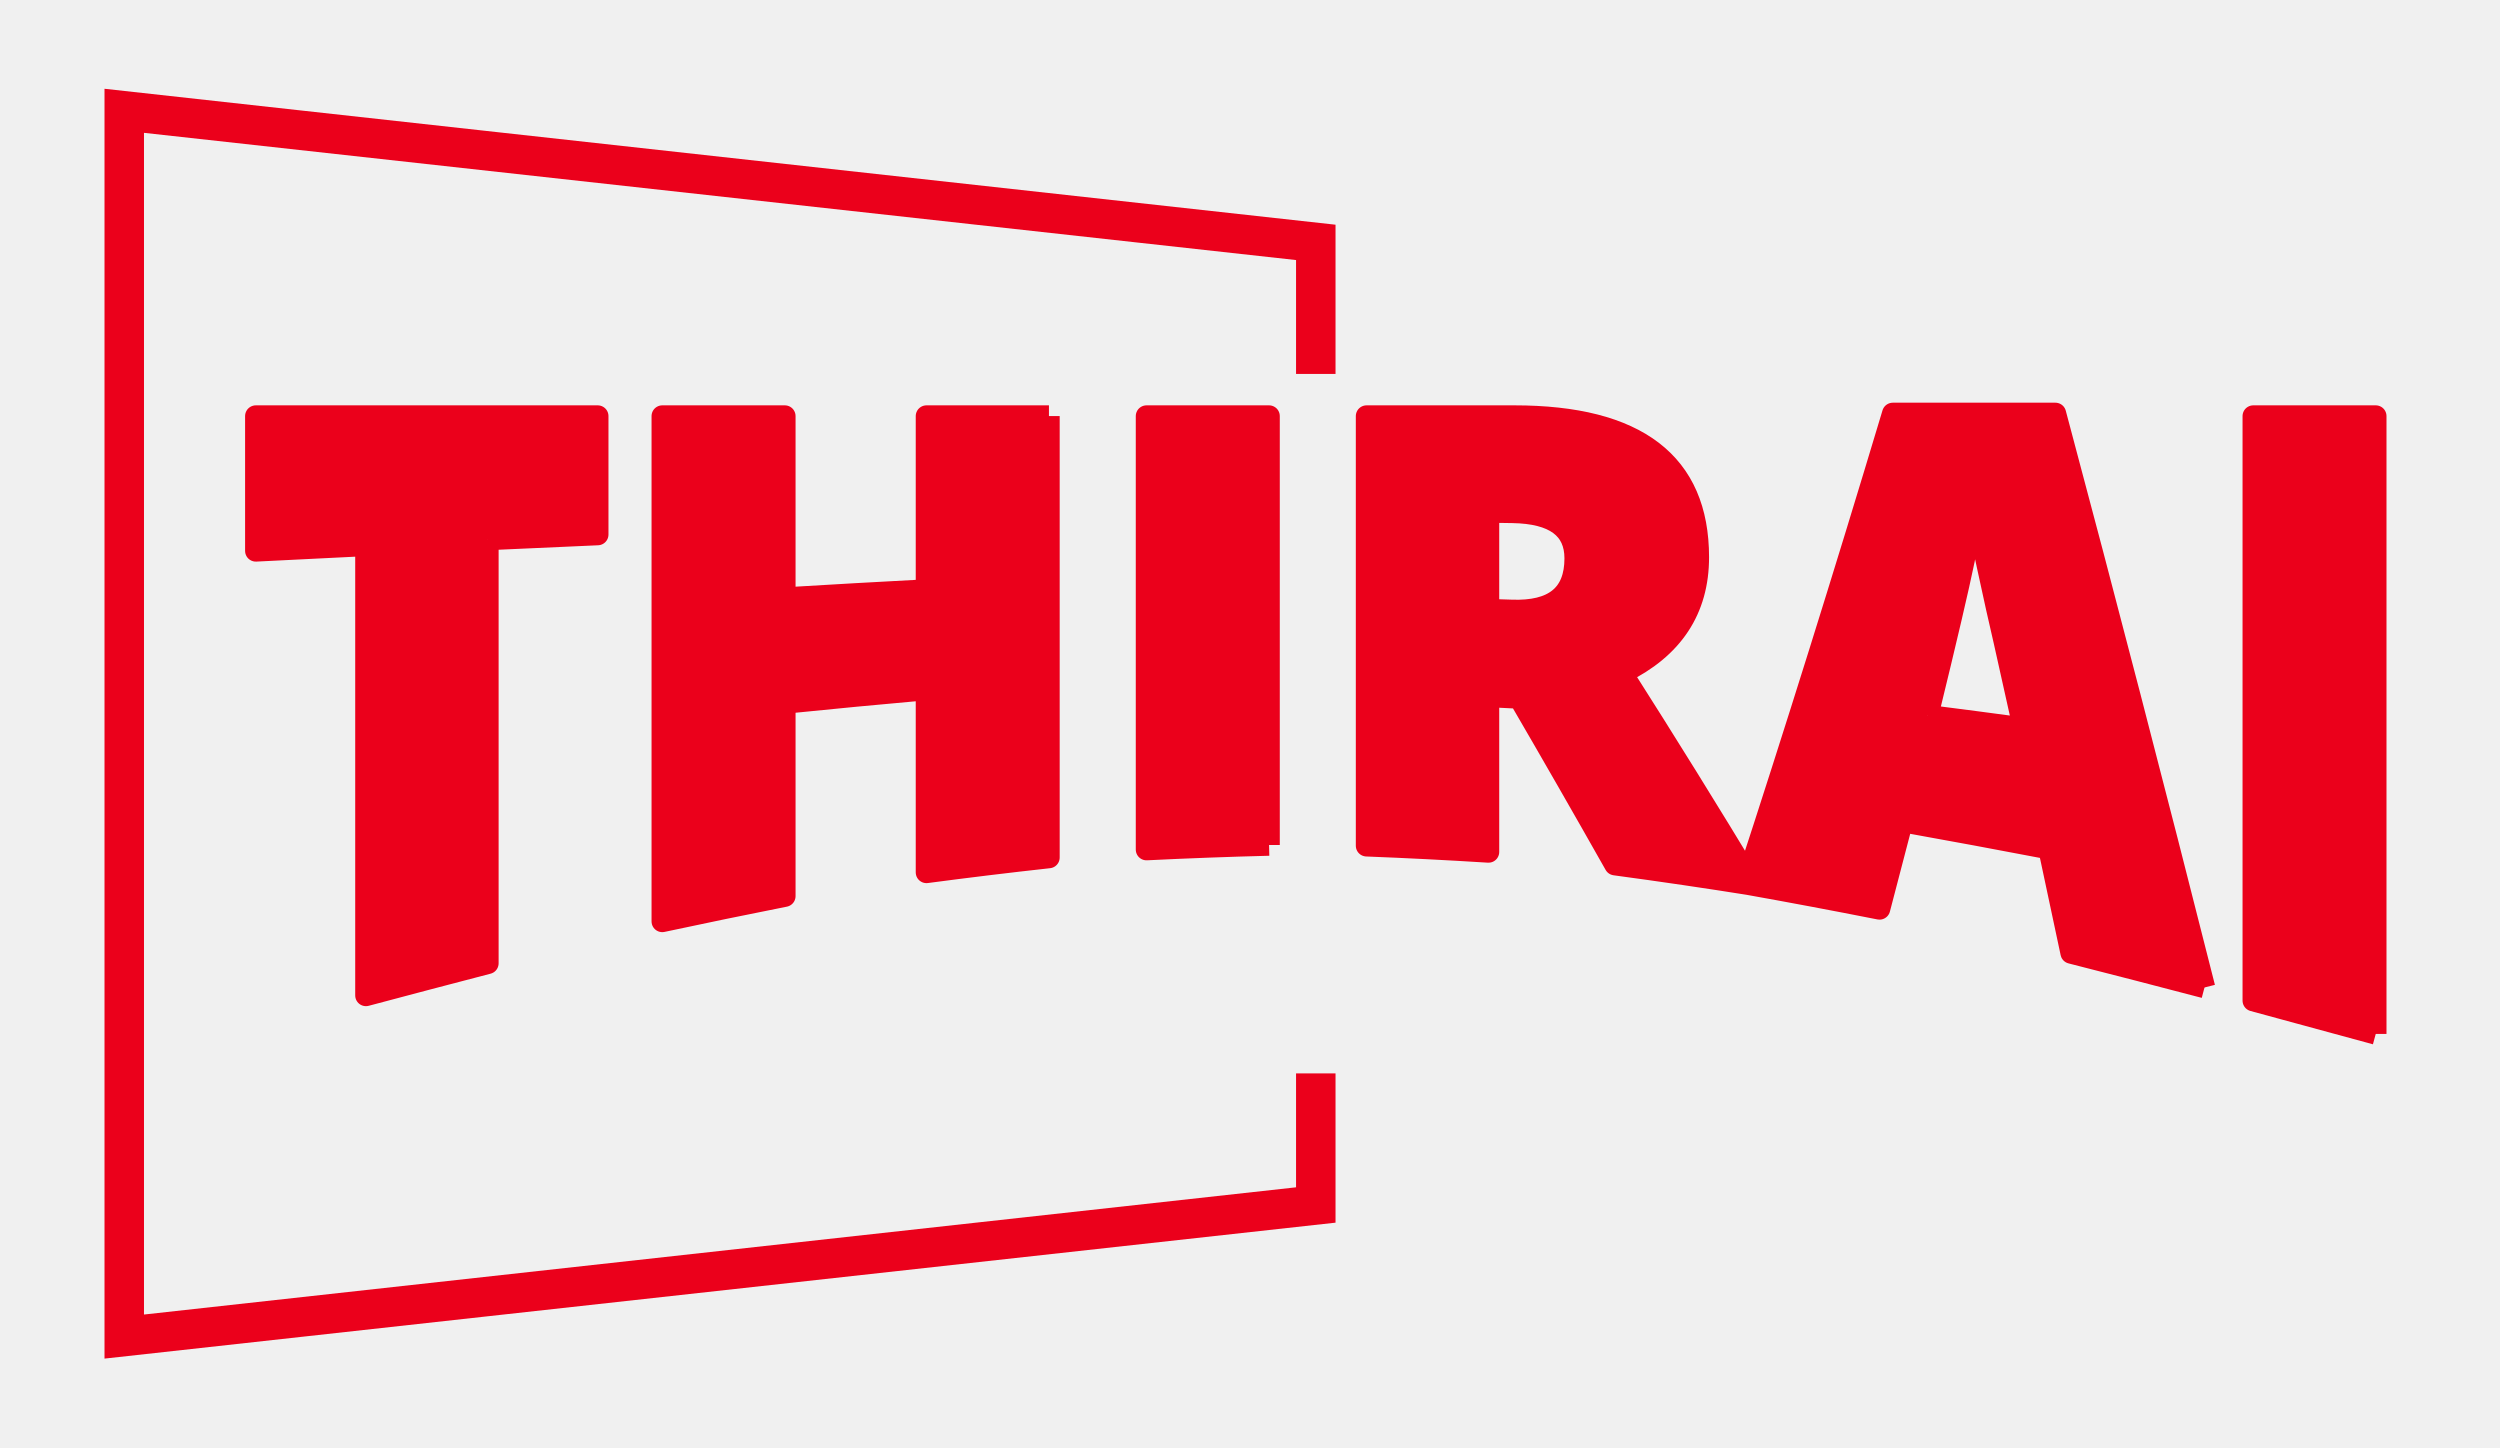
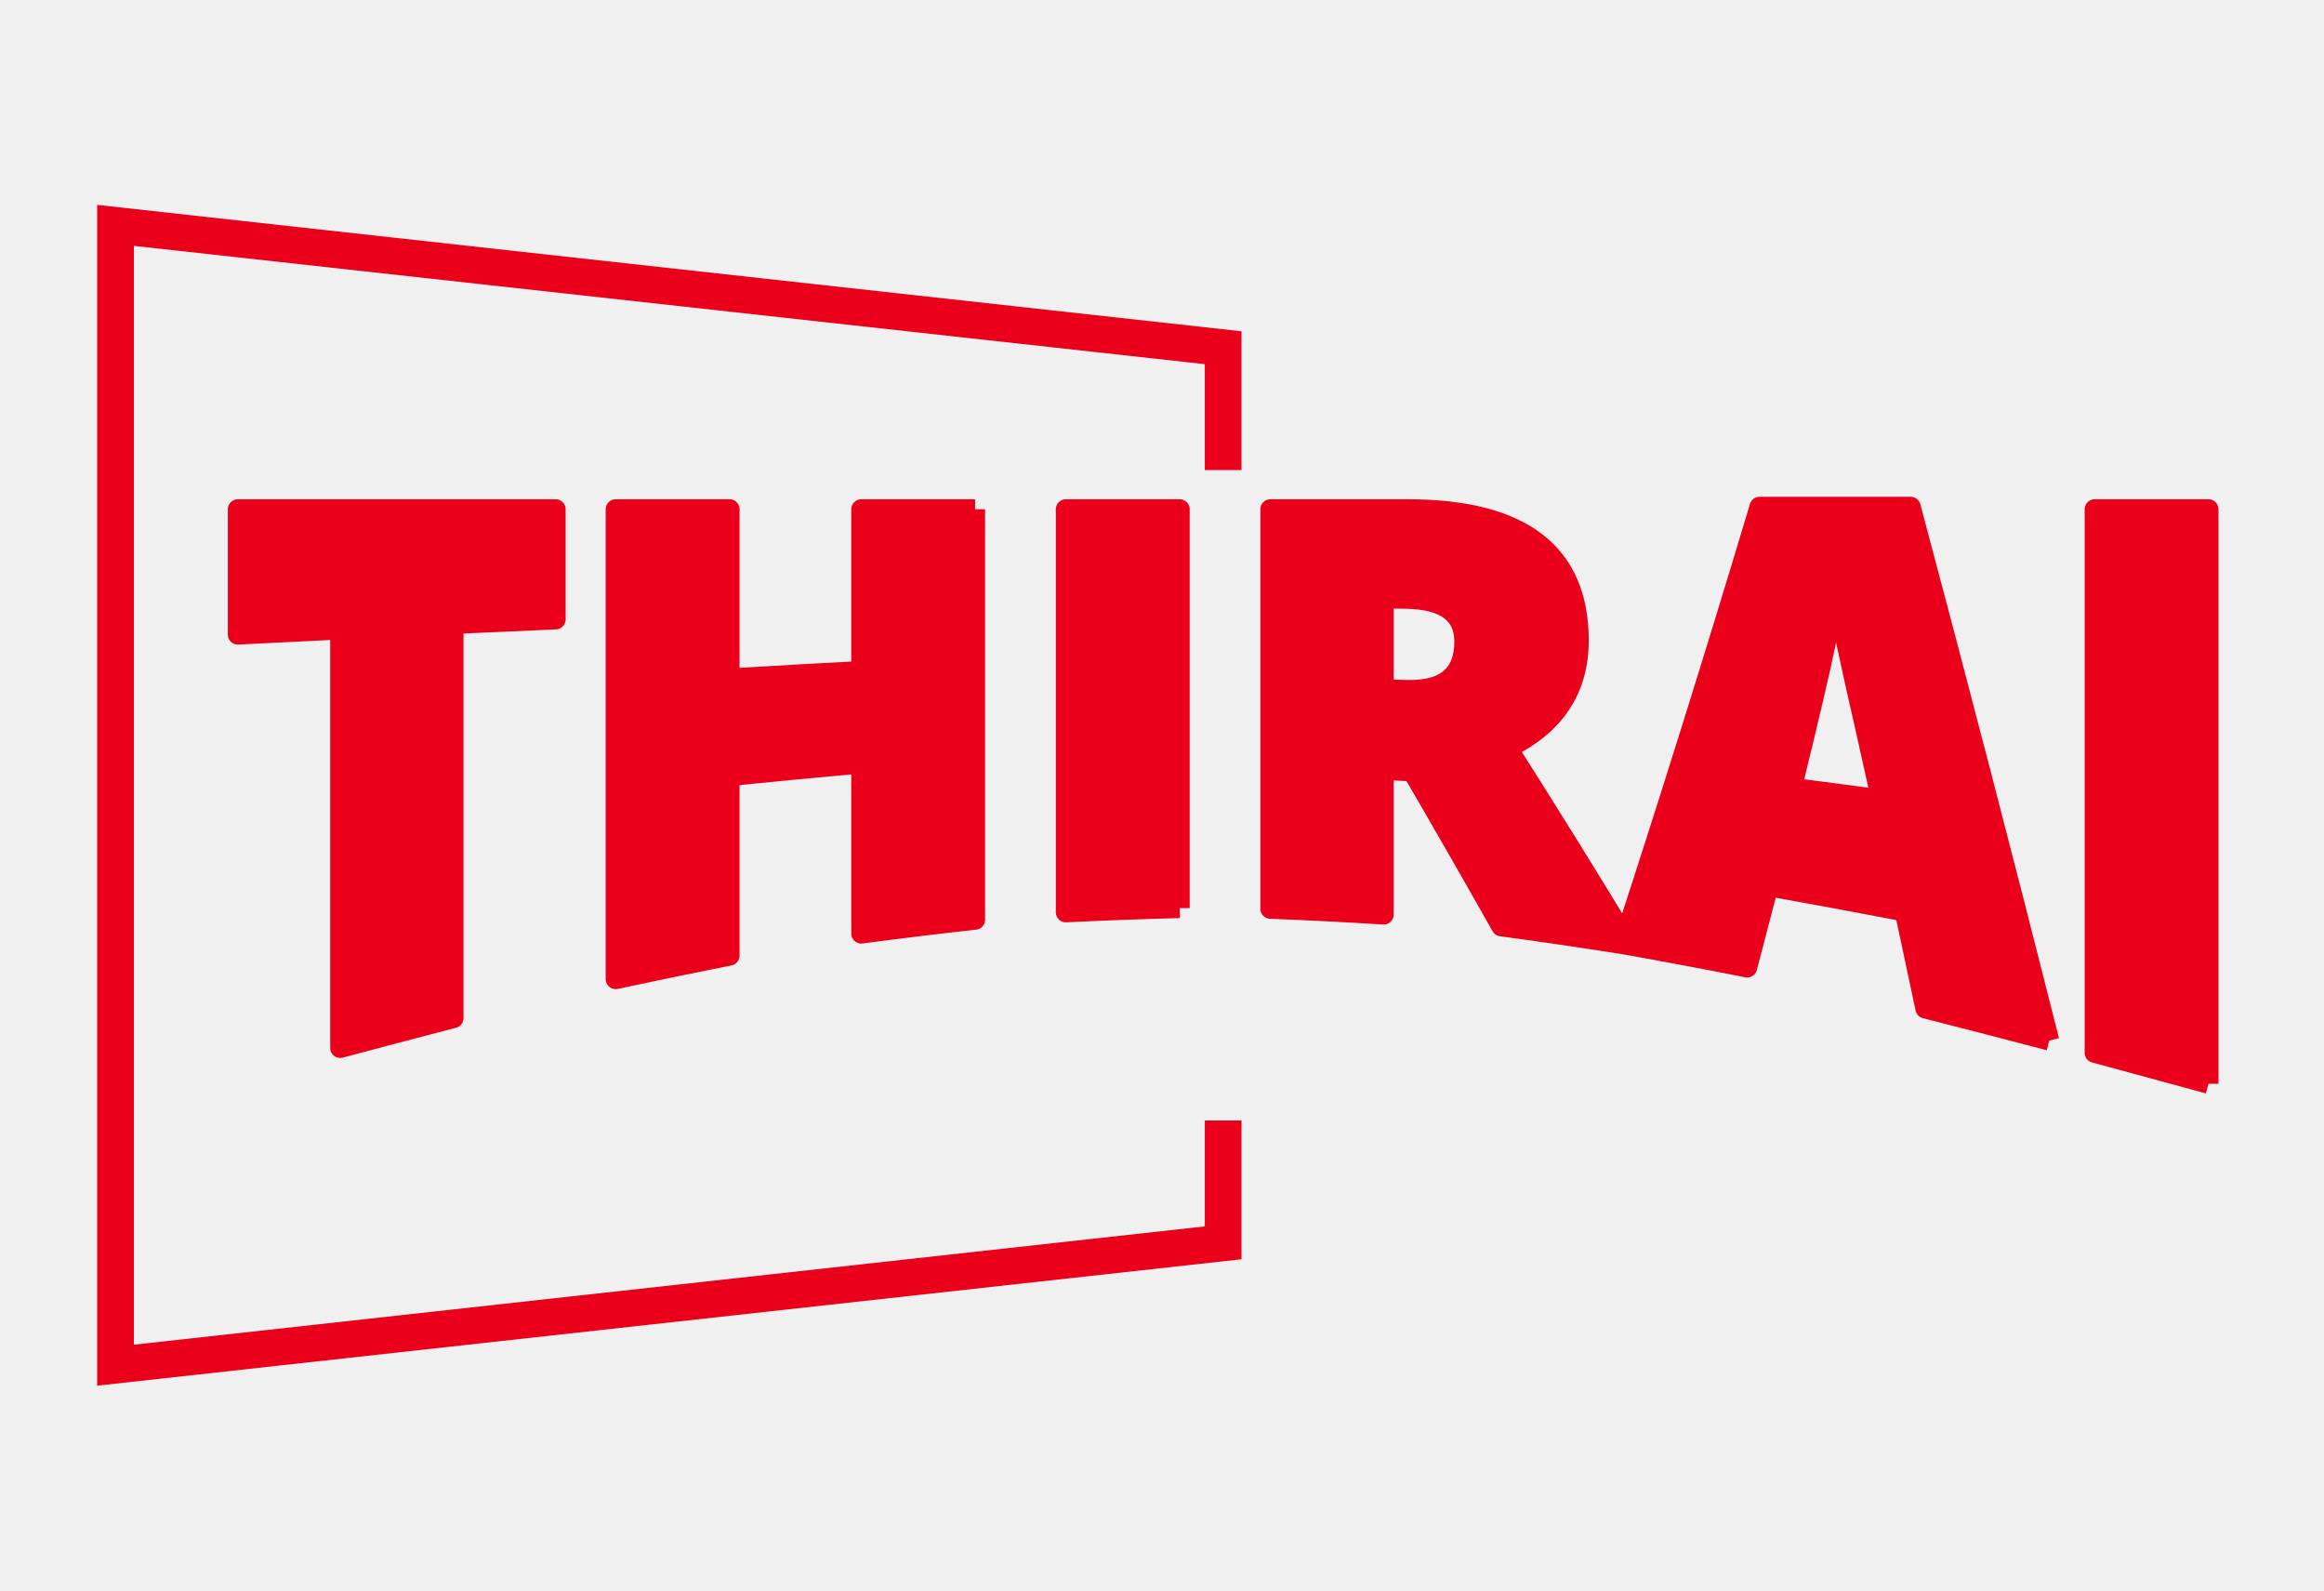
- <svg xmlns="http://www.w3.org/2000/svg" data-v-0dd9719b="" version="1.0" width="100%" height="100%" viewBox="70 70 190 110" preserveAspectRatio="xMidYMid meet" color-interpolation-filters="sRGB" style="margin: auto;">
+ <svg xmlns="http://www.w3.org/2000/svg" data-v-0dd9719b="" version="1.0" width="100%" height="100%" viewBox="70 60 190 130" preserveAspectRatio="xMidYMid meet" color-interpolation-filters="sRGB" style="margin: auto;">
  <rect data-v-0dd9719b="" x="0" y="0" width="100%" height="100%" fill="#ffffff" fill-opacity="0" class="background" />
  <rect data-v-0dd9719b="" x="0" y="0" width="100%" height="100%" fill="url(#watermark)" fill-opacity="1" class="watermarklayer" />
  <g data-v-0dd9719b="" fill="#eb001b" class="bordersvg b-d1" transform="translate(79.44295,78.42107)">
    <polyline stroke="#eb001b" stroke-width="3" fill-opacity="0" fill="#ffffff" points="90.557,20 90.557,10 0,0 0,93.158 90.557,83.158 90.557,73.158" />
    <g transform="translate(0,20)">
      <g>
        <rect data-gra="graph-name-bg" stroke-width="2" class="i-icon-bg" x="0" y="0" width="181.114" height="53.158" fill-opacity="0" />
      </g>
      <g transform="translate(10,3)">
        <g data-gra="path-name" fill-rule="" stroke="#eb001b" class="tp-name">
          <g transform="scale(0.51)">
            <g>
              <path d="M36.93-73.046Q36.93-41.466 36.93-9.887 27.84-7.521 18.76-5.1 18.76-38.638 18.76-72.162 10.55-71.754 2.35-71.346 2.35-81.382 2.35-91.433 27.82-91.433 53.3-91.433 53.3-82.28 53.3-73.78 45.11-73.426 36.93-73.046 36.93-73.046 36.93-73.046M120.54-91.433Q120.54-57.922 120.54-25.65 111.41-24.643 102.29-23.433 102.29-37.06 102.29-50.687 91.73-49.749 81.18-48.674 81.18-34.272 81.18-19.897 72.05-18.088 62.92-16.13 62.92-53.38 62.92-91.433 72.05-91.433 81.18-91.433 81.18-77.384 81.18-64.314 91.73-64.954 102.29-65.511 102.29-77.901 102.29-91.433 111.41-91.433 120.54-91.433 120.54-91.433 120.54-91.433M153.34-27.513Q144.21-27.282 135.08-26.833 135.08-58.48 135.08-91.433 144.21-91.433 153.34-91.433 153.34-58.806 153.34-27.513 153.34-27.513 153.34-27.513M190.64-49.422Q188.33-49.545 186.04-49.654 186.04-38.053 186.04-26.479 176.95-27.05 167.87-27.404 167.87-58.752 167.87-91.433 178.88-91.433 189.9-91.433 217.31-91.433 217.31-70.407 217.31-70.407 217.31-70.407 217.31-58.684 205.91-53.135 205.91-53.135 205.91-53.135 215.7-37.767 225.5-21.556 215.19-23.202 204.89-24.589 197.76-37.196 190.64-49.422 190.64-49.422 190.64-49.422M186.04-77.139Q186.04-69.863 186.04-62.587 187.74-62.533 189.44-62.478 198.96-62.111 198.96-70.23 198.96-70.23 198.96-70.23 198.96-76.935 189.62-77.085 189.62-77.085 189.62-77.085 187.83-77.112 186.04-77.139 186.04-77.139 186.04-77.139M292.74-6.283Q282.8-8.894 272.87-11.424 271.2-19.244 269.56-26.969 258.63-29.063 247.71-31.022 246.01-24.466 244.31-17.993 234.33-19.965 224.35-21.746 235.32-55.284 246.29-91.827 258.39-91.827 270.52-91.827 281.63-50.266 292.74-6.283 292.74-6.283 292.74-6.283M251.48-46.798Q258.63-45.886 265.79-44.921 264.33-51.449 262.89-57.936 261.88-62.234 260.43-68.979 258.98-75.657 258.52-78.526 258.52-78.526 258.52-78.526 258.11-75.902 256.89-69.904 255.67-63.947 251.48-46.798 251.48-46.798 251.48-46.798 251.48-46.798 251.48-46.798M318.26 0.639Q309.13-1.85 300.01-4.325 300.01-47.763 300.01-91.433 309.13-91.433 318.26-91.433 318.26-45.397 318.26 0.639 318.26 0.639 318.26 0.639" transform="translate(-2.35, 91.8272)" stroke-width="3.2" stroke-linejoin="round" />
            </g>
          </g>
        </g>
      </g>
    </g>
  </g>
  <defs v-gra="od" />
</svg>
